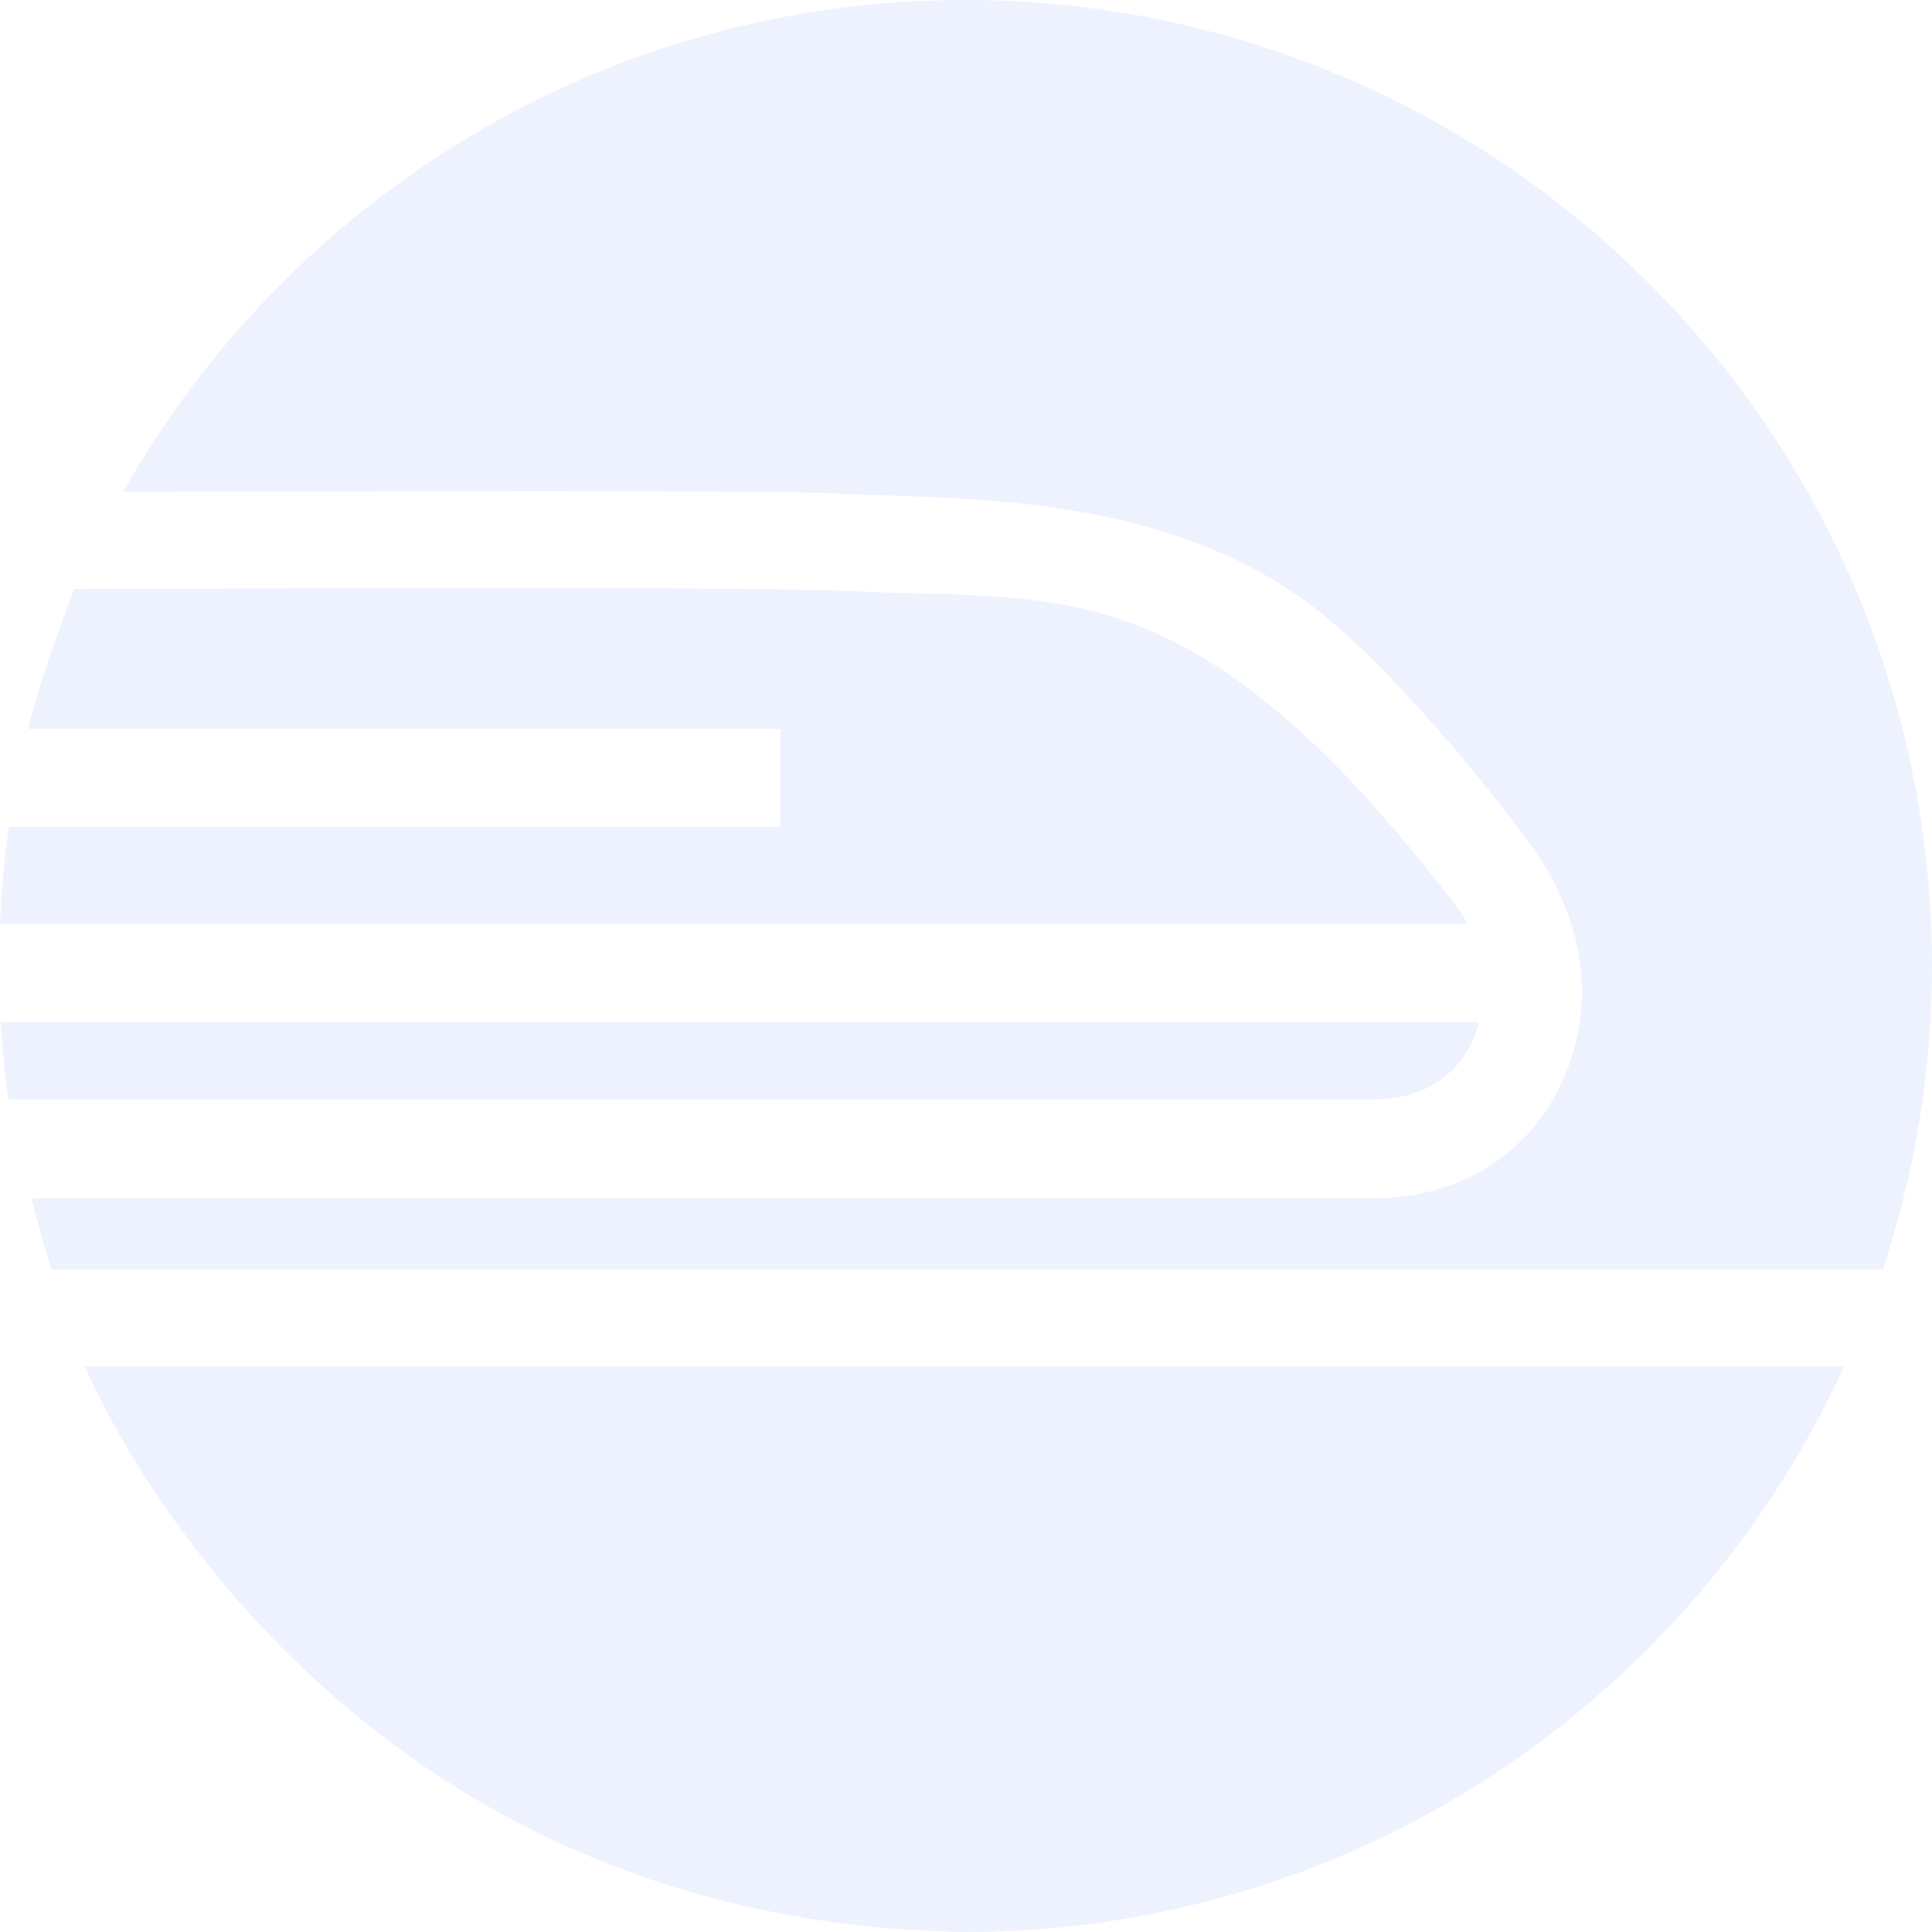
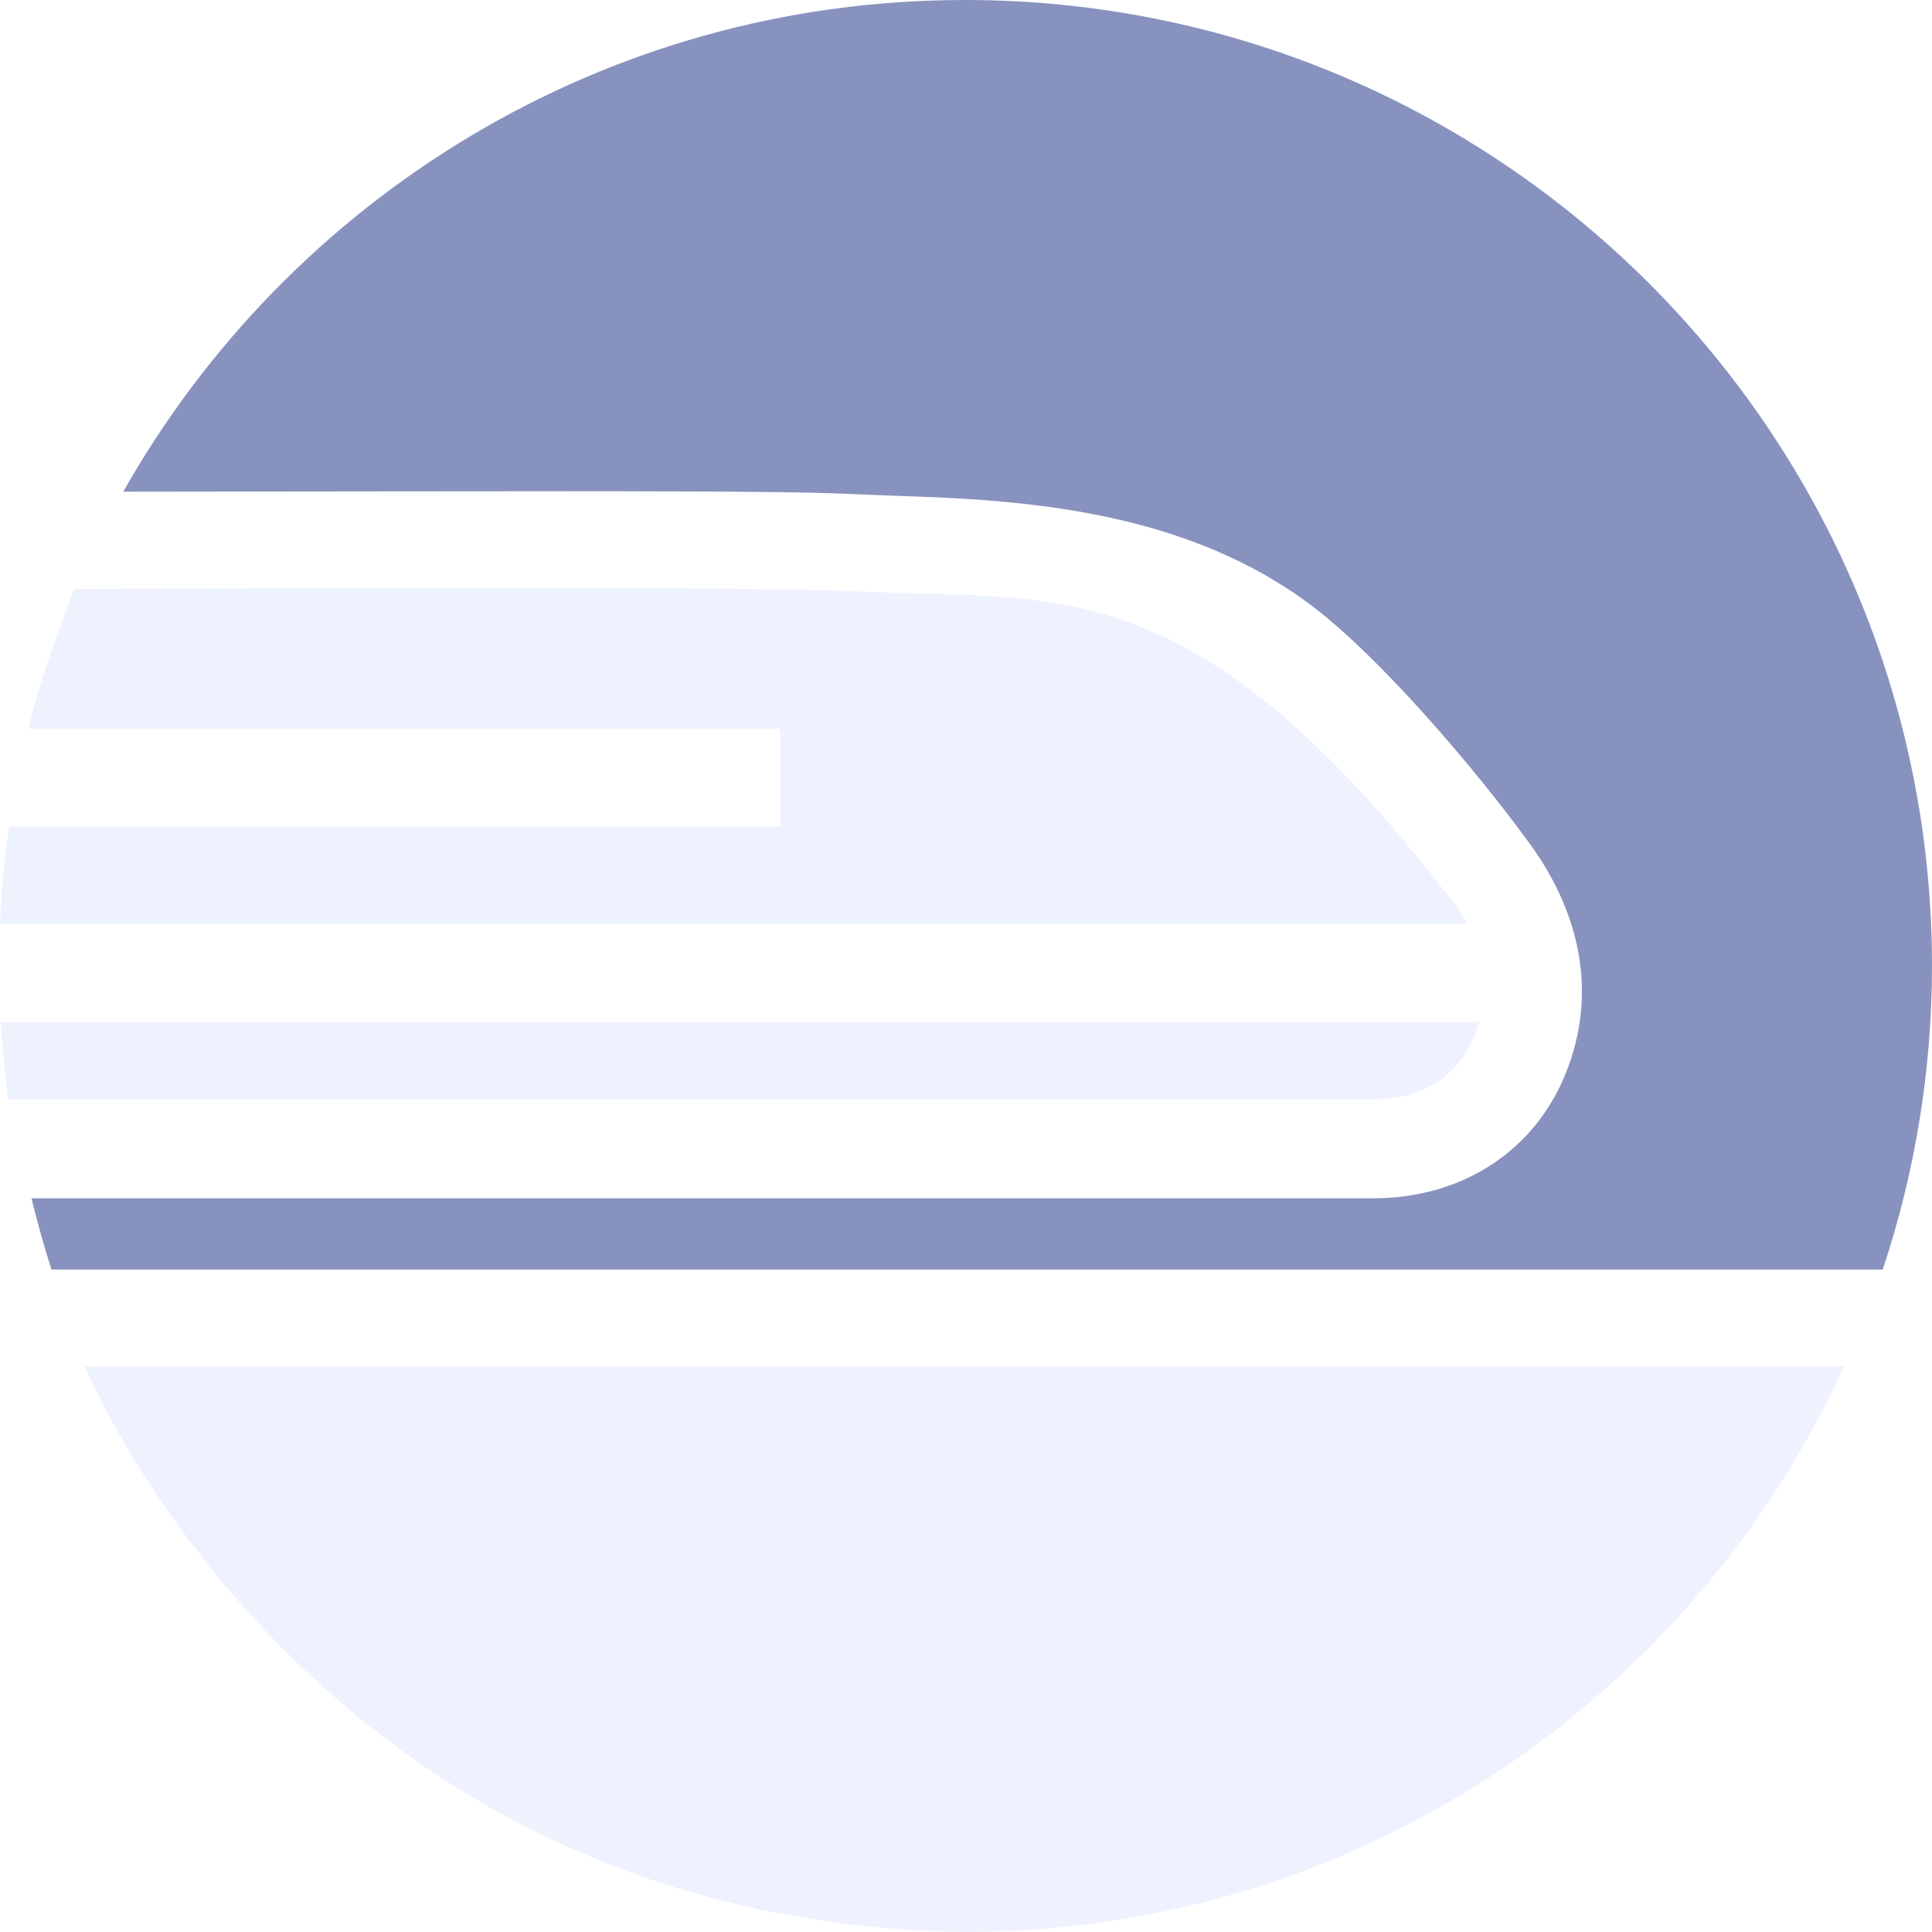
<svg xmlns="http://www.w3.org/2000/svg" width="1024" height="1024" viewBox="0 0 1024 1024" fill="none">
  <path d="M4.756 438.175A520.713 520.713 0 0 0 0 489.735h777.799c-2.716-5.306-6.365-10.09-10.045-14.772-132.97-171.791-204.498-156.896-306.819-161.26-34.114-1.403-57.249-1.967-193.037-1.967-72.677 0-151.688.185-228.628.39-9.96 26.884-19.566 52.942-24.243 74.14h398.571v51.909H4.756ZM783.93 541.696H.399c.82 13.851 2.112 27.517 3.978 40.999h723.39c32.248 0 50.299-18.297 56.162-40.999ZM45.017 724.306S164.941 1018.77 511.46 1024c207.112 0 385.071-123.006 465.907-299.694H45.017Z" fill="#eef2ff" />
-   <path d="M511.454 0C319.953 0 153.311 105.16 65.31 260.612c68.771-.144 202.704-.226 202.704-.226h.031v-.051c158.309 0 164.193.707 195.118 1.998l19.149.706c66.7 2.224 148.683 9.384 213.19 58.19 35.015 26.471 85.571 84.896 115.708 126.52 27.861 38.499 35.876 82.756 16.933 125.158-17.436 38.97-54.952 62.215-100.383 62.215H16.69s4.233 17.944 10.58 37.751h970.632A510.385 510.385 0 0 0 1024 512.218C1024.01 229.355 794.532 0 511.454 0Z" fill="#eef2ff" />
+   <path d="M511.454 0C319.953 0 153.311 105.16 65.31 260.612c68.771-.144 202.704-.226 202.704-.226h.031v-.051c158.309 0 164.193.707 195.118 1.998l19.149.706c66.7 2.224 148.683 9.384 213.19 58.19 35.015 26.471 85.571 84.896 115.708 126.52 27.861 38.499 35.876 82.756 16.933 125.158-17.436 38.97-54.952 62.215-100.383 62.215H16.69s4.233 17.944 10.58 37.751h970.632A510.385 510.385 0 0 0 1024 512.218C1024.01 229.355 794.532 0 511.454 0Z" fill="#8892BF" />
</svg>
